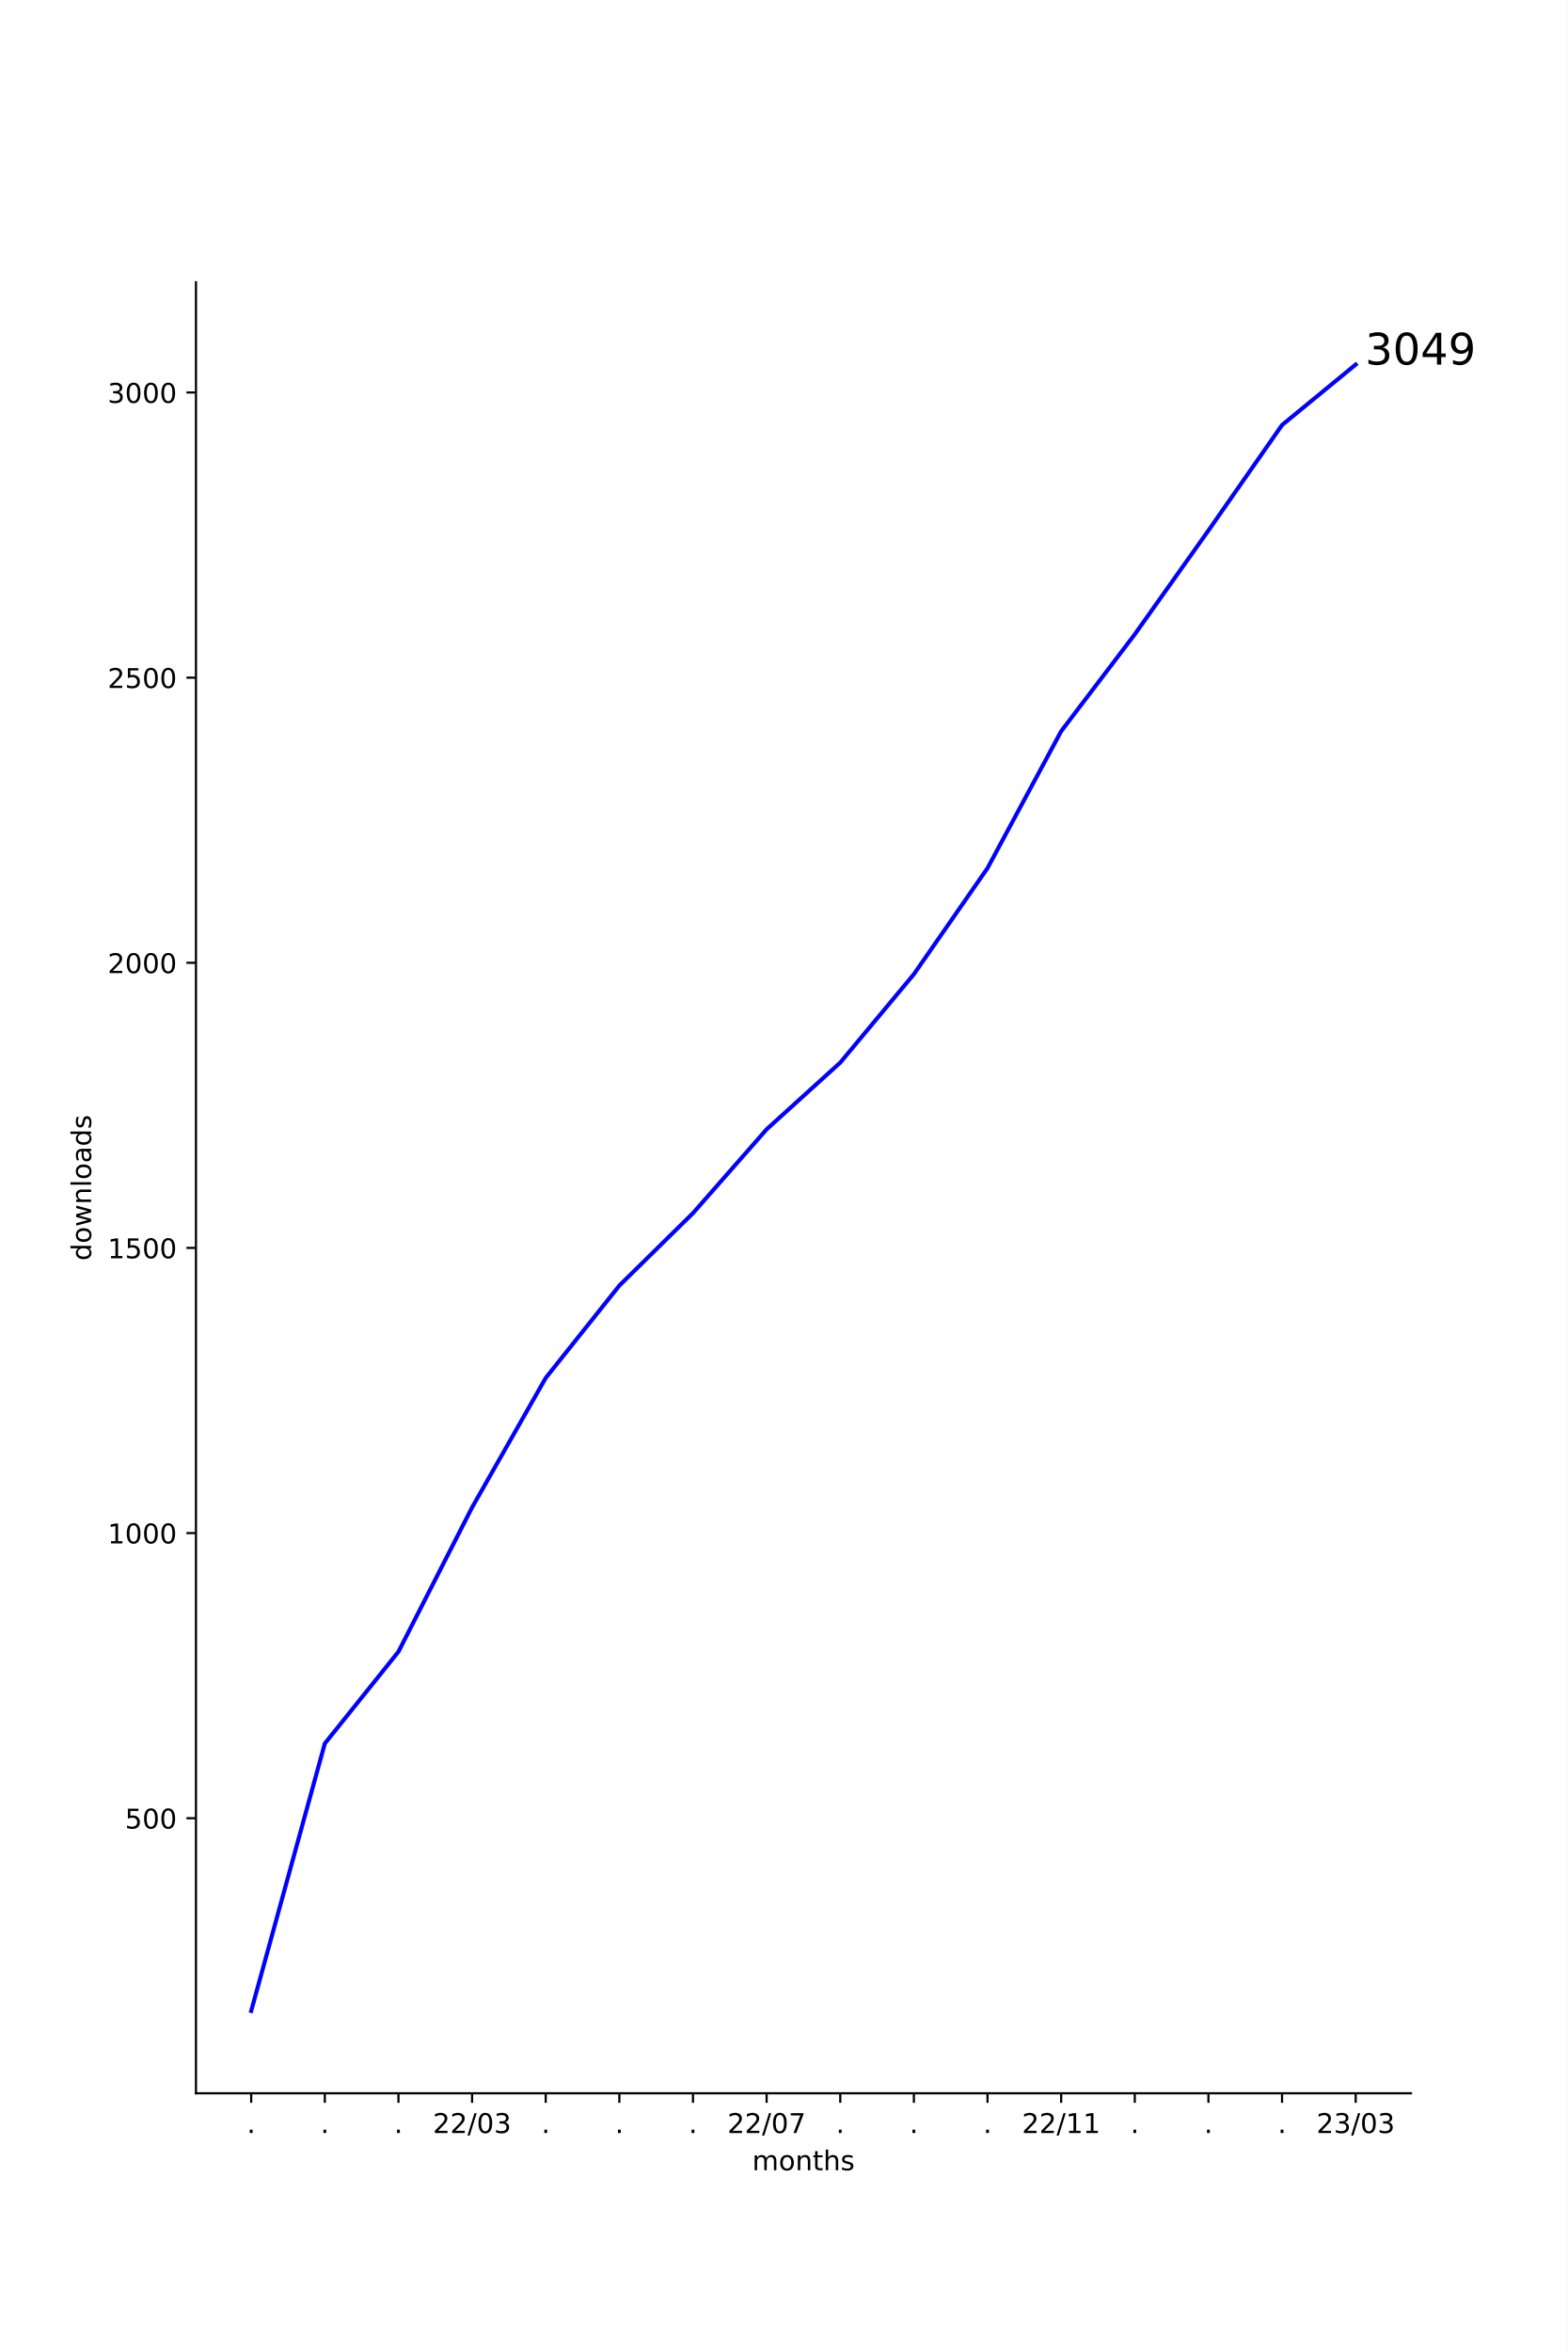
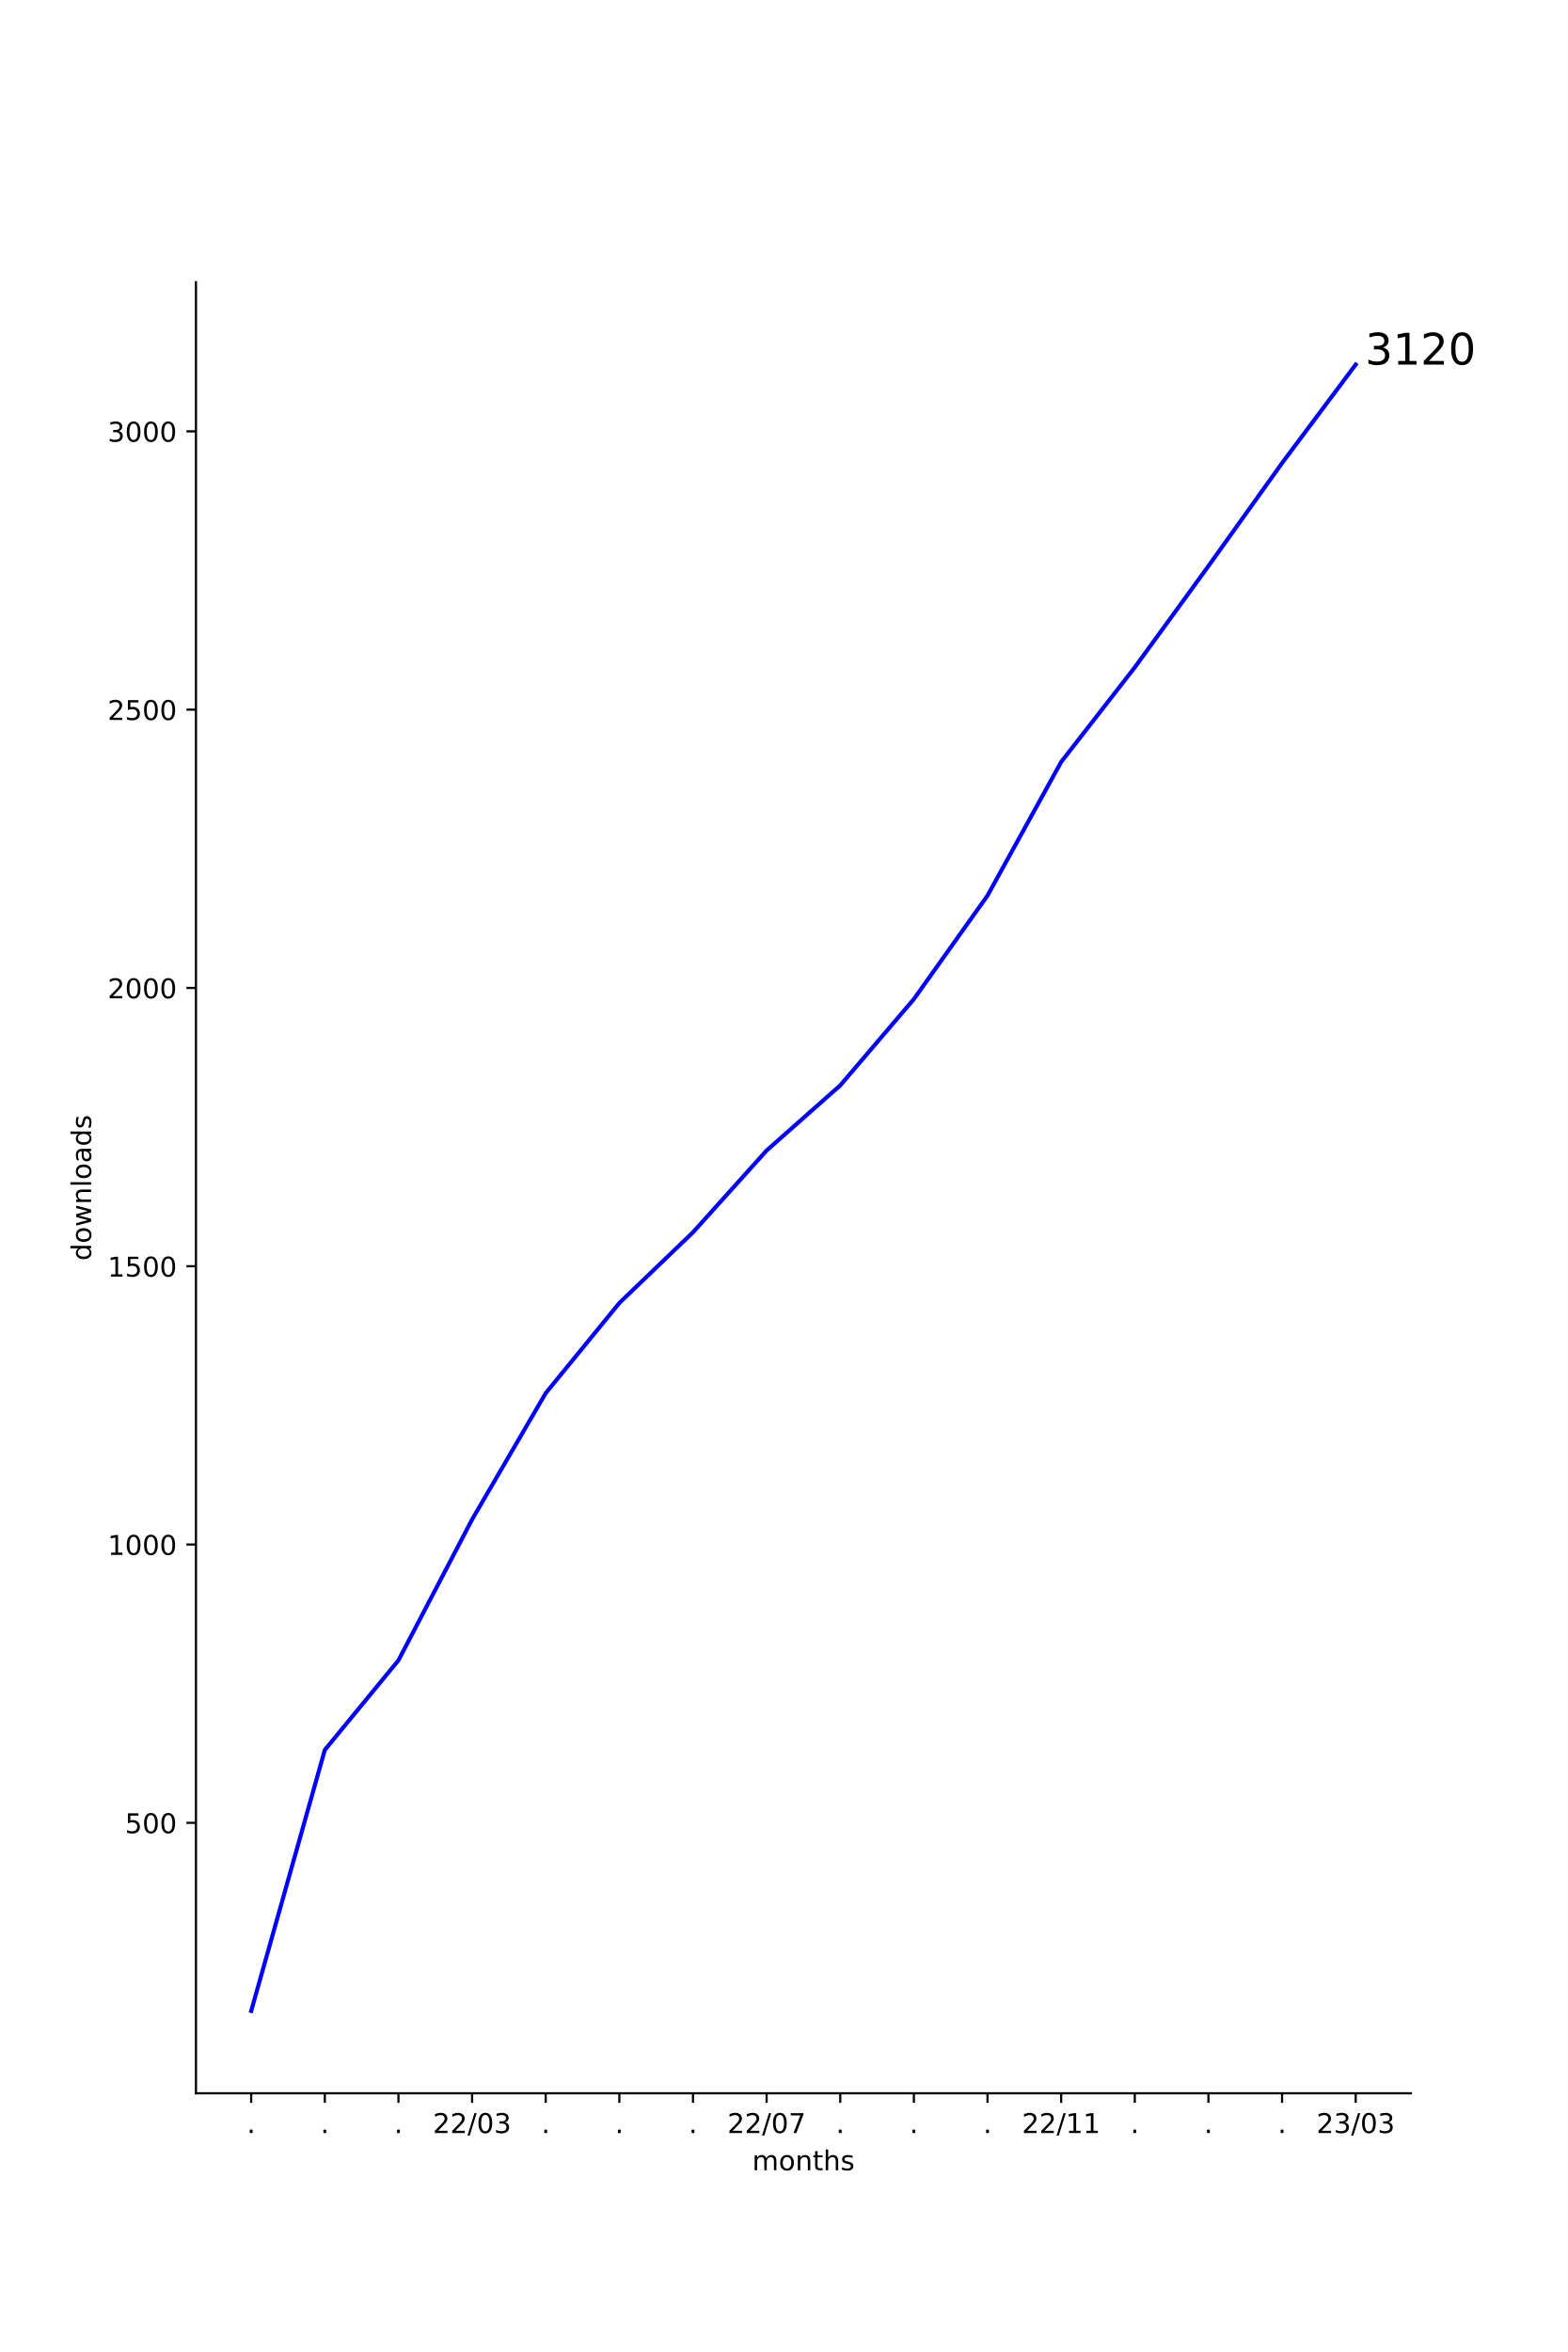
<svg xmlns="http://www.w3.org/2000/svg" xmlns:xlink="http://www.w3.org/1999/xlink" width="576pt" height="864pt" viewBox="0 0 576 864" version="1.1">
  <defs>
    <style type="text/css">*{stroke-linejoin: round; stroke-linecap: butt}</style>
  </defs>
  <g id="figure_1">
    <g id="patch_1">
      <path d="M 0 864  L 576 864  L 576 0  L 0 0  z " style="fill: #ffffff" />
    </g>
    <g id="axes_1">
      <g id="patch_2">
        <path d="M 72 768.96  L 518.4 768.96  L 518.4 103.68  L 72 103.68  z " style="fill: #ffffff" />
      </g>
      <g id="matplotlib.axis_1">
        <g id="xtick_1">
          <g id="line2d_1">
            <defs>
-               <path id="m212b342ccb" d="M 0 0  L 0 3.5  " style="stroke: #000000; stroke-width: 0.8" />
+               <path id="m52c38cf996" d="M 0 0  L 0 3.5  " style="stroke: #000000; stroke-width: 0.8" />
            </defs>
            <g>
-               <use xlink:href="#m212b342ccb" x="92.291" y="768.96" style="stroke: #000000; stroke-width: 0.8" />
+               <use xlink:href="#m52c38cf996" x="92.291" y="768.96" style="stroke: #000000; stroke-width: 0.8" />
            </g>
          </g>
          <g id="text_1">
            <g transform="translate(90.70185 783.5584)scale(0.1 -0.1)">
              <defs>
                <path id="DejaVuSans-2e" d="M 684 794  L 1344 794  L 1344 0  L 684 0  L 684 794  z " transform="scale(0.015625)" />
              </defs>
              <use xlink:href="#DejaVuSans-2e" />
            </g>
          </g>
        </g>
        <g id="xtick_2">
          <g id="line2d_2">
            <g>
-               <use xlink:href="#m212b342ccb" x="119.345" y="768.96" style="stroke: #000000; stroke-width: 0.8" />
+               <use xlink:href="#m52c38cf996" x="119.345" y="768.96" style="stroke: #000000; stroke-width: 0.8" />
            </g>
          </g>
          <g id="text_2">
            <g transform="translate(117.7564 783.5584)scale(0.1 -0.1)">
              <use xlink:href="#DejaVuSans-2e" />
            </g>
          </g>
        </g>
        <g id="xtick_3">
          <g id="line2d_3">
            <g>
-               <use xlink:href="#m212b342ccb" x="146.4" y="768.96" style="stroke: #000000; stroke-width: 0.8" />
+               <use xlink:href="#m52c38cf996" x="146.4" y="768.96" style="stroke: #000000; stroke-width: 0.8" />
            </g>
          </g>
          <g id="text_3">
            <g transform="translate(144.8109 783.5584)scale(0.1 -0.1)">
              <use xlink:href="#DejaVuSans-2e" />
            </g>
          </g>
        </g>
        <g id="xtick_4">
          <g id="line2d_4">
            <g>
-               <use xlink:href="#m212b342ccb" x="173.455" y="768.96" style="stroke: #000000; stroke-width: 0.8" />
+               <use xlink:href="#m52c38cf996" x="173.455" y="768.96" style="stroke: #000000; stroke-width: 0.8" />
            </g>
          </g>
          <g id="text_4">
            <g transform="translate(159.0452 783.5584)scale(0.1 -0.1)">
              <defs>
                <path id="DejaVuSans-32" d="M 1228 531  L 3431 531  L 3431 0  L 469 0  L 469 531  Q 828 903 1448 1529  Q 2069 2156 2228 2338  Q 2531 2678 2651 2914  Q 2772 3150 2772 3378  Q 2772 3750 2511 3984  Q 2250 4219 1831 4219  Q 1534 4219 1204 4116  Q 875 4013 500 3803  L 500 4441  Q 881 4594 1212 4672  Q 1544 4750 1819 4750  Q 2544 4750 2975 4387  Q 3406 4025 3406 3419  Q 3406 3131 3298 2873  Q 3191 2616 2906 2266  Q 2828 2175 2409 1742  Q 1991 1309 1228 531  z " transform="scale(0.015625)" />
                <path id="DejaVuSans-2f" d="M 1625 4666  L 2156 4666  L 531 -594  L 0 -594  L 1625 4666  z " transform="scale(0.015625)" />
                <path id="DejaVuSans-30" d="M 2034 4250  Q 1547 4250 1301 3770  Q 1056 3291 1056 2328  Q 1056 1369 1301 889  Q 1547 409 2034 409  Q 2525 409 2770 889  Q 3016 1369 3016 2328  Q 3016 3291 2770 3770  Q 2525 4250 2034 4250  z M 2034 4750  Q 2819 4750 3233 4129  Q 3647 3509 3647 2328  Q 3647 1150 3233 529  Q 2819 -91 2034 -91  Q 1250 -91 836 529  Q 422 1150 422 2328  Q 422 3509 836 4129  Q 1250 4750 2034 4750  z " transform="scale(0.015625)" />
                <path id="DejaVuSans-33" d="M 2597 2516  Q 3050 2419 3304 2112  Q 3559 1806 3559 1356  Q 3559 666 3084 287  Q 2609 -91 1734 -91  Q 1441 -91 1130 -33  Q 819 25 488 141  L 488 750  Q 750 597 1062 519  Q 1375 441 1716 441  Q 2309 441 2620 675  Q 2931 909 2931 1356  Q 2931 1769 2642 2001  Q 2353 2234 1838 2234  L 1294 2234  L 1294 2753  L 1863 2753  Q 2328 2753 2575 2939  Q 2822 3125 2822 3475  Q 2822 3834 2567 4026  Q 2313 4219 1838 4219  Q 1578 4219 1281 4162  Q 984 4106 628 3988  L 628 4550  Q 988 4650 1302 4700  Q 1616 4750 1894 4750  Q 2613 4750 3031 4423  Q 3450 4097 3450 3541  Q 3450 3153 3228 2886  Q 3006 2619 2597 2516  z " transform="scale(0.015625)" />
              </defs>
              <use xlink:href="#DejaVuSans-32" />
              <use xlink:href="#DejaVuSans-32" x="63.623" />
              <use xlink:href="#DejaVuSans-2f" x="127.246" />
              <use xlink:href="#DejaVuSans-30" x="160.938" />
              <use xlink:href="#DejaVuSans-33" x="224.561" />
            </g>
          </g>
        </g>
        <g id="xtick_5">
          <g id="line2d_5">
            <g>
-               <use xlink:href="#m212b342ccb" x="200.509" y="768.96" style="stroke: #000000; stroke-width: 0.8" />
+               <use xlink:href="#m52c38cf996" x="200.509" y="768.96" style="stroke: #000000; stroke-width: 0.8" />
            </g>
          </g>
          <g id="text_5">
            <g transform="translate(198.92 783.5584)scale(0.1 -0.1)">
              <use xlink:href="#DejaVuSans-2e" />
            </g>
          </g>
        </g>
        <g id="xtick_6">
          <g id="line2d_6">
            <g>
-               <use xlink:href="#m212b342ccb" x="227.564" y="768.96" style="stroke: #000000; stroke-width: 0.8" />
+               <use xlink:href="#m52c38cf996" x="227.564" y="768.96" style="stroke: #000000; stroke-width: 0.8" />
            </g>
          </g>
          <g id="text_6">
            <g transform="translate(225.9746 783.5584)scale(0.1 -0.1)">
              <use xlink:href="#DejaVuSans-2e" />
            </g>
          </g>
        </g>
        <g id="xtick_7">
          <g id="line2d_7">
            <g>
-               <use xlink:href="#m212b342ccb" x="254.618" y="768.96" style="stroke: #000000; stroke-width: 0.8" />
+               <use xlink:href="#m52c38cf996" x="254.618" y="768.96" style="stroke: #000000; stroke-width: 0.8" />
            </g>
          </g>
          <g id="text_7">
            <g transform="translate(253.0291 783.5584)scale(0.1 -0.1)">
              <use xlink:href="#DejaVuSans-2e" />
            </g>
          </g>
        </g>
        <g id="xtick_8">
          <g id="line2d_8">
            <g>
-               <use xlink:href="#m212b342ccb" x="281.673" y="768.96" style="stroke: #000000; stroke-width: 0.8" />
+               <use xlink:href="#m52c38cf996" x="281.673" y="768.96" style="stroke: #000000; stroke-width: 0.8" />
            </g>
          </g>
          <g id="text_8">
            <g transform="translate(267.2634 783.5584)scale(0.1 -0.1)">
              <defs>
                <path id="DejaVuSans-37" d="M 525 4666  L 3525 4666  L 3525 4397  L 1831 0  L 1172 0  L 2766 4134  L 525 4134  L 525 4666  z " transform="scale(0.015625)" />
              </defs>
              <use xlink:href="#DejaVuSans-32" />
              <use xlink:href="#DejaVuSans-32" x="63.623" />
              <use xlink:href="#DejaVuSans-2f" x="127.246" />
              <use xlink:href="#DejaVuSans-30" x="160.938" />
              <use xlink:href="#DejaVuSans-37" x="224.561" />
            </g>
          </g>
        </g>
        <g id="xtick_9">
          <g id="line2d_9">
            <g>
-               <use xlink:href="#m212b342ccb" x="308.727" y="768.96" style="stroke: #000000; stroke-width: 0.8" />
+               <use xlink:href="#m52c38cf996" x="308.727" y="768.96" style="stroke: #000000; stroke-width: 0.8" />
            </g>
          </g>
          <g id="text_9">
            <g transform="translate(307.1382 783.5584)scale(0.1 -0.1)">
              <use xlink:href="#DejaVuSans-2e" />
            </g>
          </g>
        </g>
        <g id="xtick_10">
          <g id="line2d_10">
            <g>
-               <use xlink:href="#m212b342ccb" x="335.782" y="768.96" style="stroke: #000000; stroke-width: 0.8" />
+               <use xlink:href="#m52c38cf996" x="335.782" y="768.96" style="stroke: #000000; stroke-width: 0.8" />
            </g>
          </g>
          <g id="text_10">
            <g transform="translate(334.1928 783.5584)scale(0.1 -0.1)">
              <use xlink:href="#DejaVuSans-2e" />
            </g>
          </g>
        </g>
        <g id="xtick_11">
          <g id="line2d_11">
            <g>
-               <use xlink:href="#m212b342ccb" x="362.836" y="768.96" style="stroke: #000000; stroke-width: 0.8" />
+               <use xlink:href="#m52c38cf996" x="362.836" y="768.96" style="stroke: #000000; stroke-width: 0.8" />
            </g>
          </g>
          <g id="text_11">
            <g transform="translate(361.2473 783.5584)scale(0.1 -0.1)">
              <use xlink:href="#DejaVuSans-2e" />
            </g>
          </g>
        </g>
        <g id="xtick_12">
          <g id="line2d_12">
            <g>
-               <use xlink:href="#m212b342ccb" x="389.891" y="768.96" style="stroke: #000000; stroke-width: 0.8" />
+               <use xlink:href="#m52c38cf996" x="389.891" y="768.96" style="stroke: #000000; stroke-width: 0.8" />
            </g>
          </g>
          <g id="text_12">
            <g transform="translate(375.4815 783.5584)scale(0.1 -0.1)">
              <defs>
                <path id="DejaVuSans-31" d="M 794 531  L 1825 531  L 1825 4091  L 703 3866  L 703 4441  L 1819 4666  L 2450 4666  L 2450 531  L 3481 531  L 3481 0  L 794 0  L 794 531  z " transform="scale(0.015625)" />
              </defs>
              <use xlink:href="#DejaVuSans-32" />
              <use xlink:href="#DejaVuSans-32" x="63.623" />
              <use xlink:href="#DejaVuSans-2f" x="127.246" />
              <use xlink:href="#DejaVuSans-31" x="160.938" />
              <use xlink:href="#DejaVuSans-31" x="224.561" />
            </g>
          </g>
        </g>
        <g id="xtick_13">
          <g id="line2d_13">
            <g>
-               <use xlink:href="#m212b342ccb" x="416.945" y="768.96" style="stroke: #000000; stroke-width: 0.8" />
+               <use xlink:href="#m52c38cf996" x="416.945" y="768.96" style="stroke: #000000; stroke-width: 0.8" />
            </g>
          </g>
          <g id="text_13">
            <g transform="translate(415.3564 783.5584)scale(0.1 -0.1)">
              <use xlink:href="#DejaVuSans-2e" />
            </g>
          </g>
        </g>
        <g id="xtick_14">
          <g id="line2d_14">
            <g>
-               <use xlink:href="#m212b342ccb" x="444" y="768.96" style="stroke: #000000; stroke-width: 0.8" />
+               <use xlink:href="#m52c38cf996" x="444" y="768.96" style="stroke: #000000; stroke-width: 0.8" />
            </g>
          </g>
          <g id="text_14">
            <g transform="translate(442.4109 783.5584)scale(0.1 -0.1)">
              <use xlink:href="#DejaVuSans-2e" />
            </g>
          </g>
        </g>
        <g id="xtick_15">
          <g id="line2d_15">
            <g>
-               <use xlink:href="#m212b342ccb" x="471.055" y="768.96" style="stroke: #000000; stroke-width: 0.8" />
+               <use xlink:href="#m52c38cf996" x="471.055" y="768.96" style="stroke: #000000; stroke-width: 0.8" />
            </g>
          </g>
          <g id="text_15">
            <g transform="translate(469.4655 783.5584)scale(0.1 -0.1)">
              <use xlink:href="#DejaVuSans-2e" />
            </g>
          </g>
        </g>
        <g id="xtick_16">
          <g id="line2d_16">
            <g>
-               <use xlink:href="#m212b342ccb" x="498.109" y="768.96" style="stroke: #000000; stroke-width: 0.8" />
+               <use xlink:href="#m52c38cf996" x="498.109" y="768.96" style="stroke: #000000; stroke-width: 0.8" />
            </g>
          </g>
          <g id="text_16">
            <g transform="translate(483.6997 783.5584)scale(0.1 -0.1)">
              <use xlink:href="#DejaVuSans-32" />
              <use xlink:href="#DejaVuSans-33" x="63.623" />
              <use xlink:href="#DejaVuSans-2f" x="127.246" />
              <use xlink:href="#DejaVuSans-30" x="160.938" />
              <use xlink:href="#DejaVuSans-33" x="224.561" />
            </g>
          </g>
        </g>
        <g id="text_17">
          <g transform="translate(276.368 797.2366)scale(0.1 -0.1)">
            <defs>
              <path id="DejaVuSans-6d" d="M 3328 2828  Q 3544 3216 3844 3400  Q 4144 3584 4550 3584  Q 5097 3584 5394 3201  Q 5691 2819 5691 2113  L 5691 0  L 5113 0  L 5113 2094  Q 5113 2597 4934 2840  Q 4756 3084 4391 3084  Q 3944 3084 3684 2787  Q 3425 2491 3425 1978  L 3425 0  L 2847 0  L 2847 2094  Q 2847 2600 2669 2842  Q 2491 3084 2119 3084  Q 1678 3084 1418 2786  Q 1159 2488 1159 1978  L 1159 0  L 581 0  L 581 3500  L 1159 3500  L 1159 2956  Q 1356 3278 1631 3431  Q 1906 3584 2284 3584  Q 2666 3584 2933 3390  Q 3200 3197 3328 2828  z " transform="scale(0.015625)" />
              <path id="DejaVuSans-6f" d="M 1959 3097  Q 1497 3097 1228 2736  Q 959 2375 959 1747  Q 959 1119 1226 758  Q 1494 397 1959 397  Q 2419 397 2687 759  Q 2956 1122 2956 1747  Q 2956 2369 2687 2733  Q 2419 3097 1959 3097  z M 1959 3584  Q 2709 3584 3137 3096  Q 3566 2609 3566 1747  Q 3566 888 3137 398  Q 2709 -91 1959 -91  Q 1206 -91 779 398  Q 353 888 353 1747  Q 353 2609 779 3096  Q 1206 3584 1959 3584  z " transform="scale(0.015625)" />
              <path id="DejaVuSans-6e" d="M 3513 2113  L 3513 0  L 2938 0  L 2938 2094  Q 2938 2591 2744 2837  Q 2550 3084 2163 3084  Q 1697 3084 1428 2787  Q 1159 2491 1159 1978  L 1159 0  L 581 0  L 581 3500  L 1159 3500  L 1159 2956  Q 1366 3272 1645 3428  Q 1925 3584 2291 3584  Q 2894 3584 3203 3211  Q 3513 2838 3513 2113  z " transform="scale(0.015625)" />
              <path id="DejaVuSans-74" d="M 1172 4494  L 1172 3500  L 2356 3500  L 2356 3053  L 1172 3053  L 1172 1153  Q 1172 725 1289 603  Q 1406 481 1766 481  L 2356 481  L 2356 0  L 1766 0  Q 1100 0 847 248  Q 594 497 594 1153  L 594 3053  L 172 3053  L 172 3500  L 594 3500  L 594 4494  L 1172 4494  z " transform="scale(0.015625)" />
              <path id="DejaVuSans-68" d="M 3513 2113  L 3513 0  L 2938 0  L 2938 2094  Q 2938 2591 2744 2837  Q 2550 3084 2163 3084  Q 1697 3084 1428 2787  Q 1159 2491 1159 1978  L 1159 0  L 581 0  L 581 4863  L 1159 4863  L 1159 2956  Q 1366 3272 1645 3428  Q 1925 3584 2291 3584  Q 2894 3584 3203 3211  Q 3513 2838 3513 2113  z " transform="scale(0.015625)" />
              <path id="DejaVuSans-73" d="M 2834 3397  L 2834 2853  Q 2591 2978 2328 3040  Q 2066 3103 1784 3103  Q 1356 3103 1142 2972  Q 928 2841 928 2578  Q 928 2378 1081 2264  Q 1234 2150 1697 2047  L 1894 2003  Q 2506 1872 2764 1633  Q 3022 1394 3022 966  Q 3022 478 2636 193  Q 2250 -91 1575 -91  Q 1294 -91 989 -36  Q 684 19 347 128  L 347 722  Q 666 556 975 473  Q 1284 391 1588 391  Q 1994 391 2212 530  Q 2431 669 2431 922  Q 2431 1156 2273 1281  Q 2116 1406 1581 1522  L 1381 1569  Q 847 1681 609 1914  Q 372 2147 372 2553  Q 372 3047 722 3315  Q 1072 3584 1716 3584  Q 2034 3584 2315 3537  Q 2597 3491 2834 3397  z " transform="scale(0.015625)" />
            </defs>
            <use xlink:href="#DejaVuSans-6d" />
            <use xlink:href="#DejaVuSans-6f" x="97.412" />
            <use xlink:href="#DejaVuSans-6e" x="158.594" />
            <use xlink:href="#DejaVuSans-74" x="221.973" />
            <use xlink:href="#DejaVuSans-68" x="261.182" />
            <use xlink:href="#DejaVuSans-73" x="324.561" />
          </g>
        </g>
      </g>
      <g id="matplotlib.axis_2">
        <g id="ytick_1">
          <g id="line2d_17">
            <defs>
-               <path id="me43c690bac" d="M 0 0  L -3.5 0  " style="stroke: #000000; stroke-width: 0.8" />
+               <path id="mdb323efec0" d="M 0 0  L -3.5 0  " style="stroke: #000000; stroke-width: 0.8" />
            </defs>
            <g>
-               <use xlink:href="#me43c690bac" x="72" y="667.912" style="stroke: #000000; stroke-width: 0.8" />
+               <use xlink:href="#mdb323efec0" x="72" y="669.612" style="stroke: #000000; stroke-width: 0.8" />
            </g>
          </g>
          <g id="text_18">
-             <g transform="translate(45.9125 671.7113)scale(0.1 -0.1)">
+             <g transform="translate(45.9125 673.4109)scale(0.1 -0.1)">
              <defs>
                <path id="DejaVuSans-35" d="M 691 4666  L 3169 4666  L 3169 4134  L 1269 4134  L 1269 2991  Q 1406 3038 1543 3061  Q 1681 3084 1819 3084  Q 2600 3084 3056 2656  Q 3513 2228 3513 1497  Q 3513 744 3044 326  Q 2575 -91 1722 -91  Q 1428 -91 1123 -41  Q 819 9 494 109  L 494 744  Q 775 591 1075 516  Q 1375 441 1709 441  Q 2250 441 2565 725  Q 2881 1009 2881 1497  Q 2881 1984 2565 2268  Q 2250 2553 1709 2553  Q 1456 2553 1204 2497  Q 953 2441 691 2322  L 691 4666  z " transform="scale(0.015625)" />
              </defs>
              <use xlink:href="#DejaVuSans-35" />
              <use xlink:href="#DejaVuSans-30" x="63.623" />
              <use xlink:href="#DejaVuSans-30" x="127.246" />
            </g>
          </g>
        </g>
        <g id="ytick_2">
          <g id="line2d_18">
            <g>
-               <use xlink:href="#me43c690bac" x="72" y="563.167" style="stroke: #000000; stroke-width: 0.8" />
+               <use xlink:href="#mdb323efec0" x="72" y="567.38" style="stroke: #000000; stroke-width: 0.8" />
            </g>
          </g>
          <g id="text_19">
-             <g transform="translate(39.55 566.9659)scale(0.1 -0.1)">
+             <g transform="translate(39.55 571.1797)scale(0.1 -0.1)">
              <use xlink:href="#DejaVuSans-31" />
              <use xlink:href="#DejaVuSans-30" x="63.623" />
              <use xlink:href="#DejaVuSans-30" x="127.246" />
              <use xlink:href="#DejaVuSans-30" x="190.869" />
            </g>
          </g>
        </g>
        <g id="ytick_3">
          <g id="line2d_19">
            <g>
-               <use xlink:href="#me43c690bac" x="72" y="458.421" style="stroke: #000000; stroke-width: 0.8" />
+               <use xlink:href="#mdb323efec0" x="72" y="465.149" style="stroke: #000000; stroke-width: 0.8" />
            </g>
          </g>
          <g id="text_20">
-             <g transform="translate(39.55 462.2205)scale(0.1 -0.1)">
+             <g transform="translate(39.55 468.9484)scale(0.1 -0.1)">
              <use xlink:href="#DejaVuSans-31" />
              <use xlink:href="#DejaVuSans-35" x="63.623" />
              <use xlink:href="#DejaVuSans-30" x="127.246" />
              <use xlink:href="#DejaVuSans-30" x="190.869" />
            </g>
          </g>
        </g>
        <g id="ytick_4">
          <g id="line2d_20">
            <g>
-               <use xlink:href="#me43c690bac" x="72" y="353.676" style="stroke: #000000; stroke-width: 0.8" />
+               <use xlink:href="#mdb323efec0" x="72" y="362.918" style="stroke: #000000; stroke-width: 0.8" />
            </g>
          </g>
          <g id="text_21">
-             <g transform="translate(39.55 357.4751)scale(0.1 -0.1)">
+             <g transform="translate(39.55 366.7172)scale(0.1 -0.1)">
              <use xlink:href="#DejaVuSans-32" />
              <use xlink:href="#DejaVuSans-30" x="63.623" />
              <use xlink:href="#DejaVuSans-30" x="127.246" />
              <use xlink:href="#DejaVuSans-30" x="190.869" />
            </g>
          </g>
        </g>
        <g id="ytick_5">
          <g id="line2d_21">
            <g>
-               <use xlink:href="#me43c690bac" x="72" y="248.93" style="stroke: #000000; stroke-width: 0.8" />
+               <use xlink:href="#mdb323efec0" x="72" y="260.687" style="stroke: #000000; stroke-width: 0.8" />
            </g>
          </g>
          <g id="text_22">
-             <g transform="translate(39.55 252.7297)scale(0.1 -0.1)">
+             <g transform="translate(39.55 264.486)scale(0.1 -0.1)">
              <use xlink:href="#DejaVuSans-32" />
              <use xlink:href="#DejaVuSans-35" x="63.623" />
              <use xlink:href="#DejaVuSans-30" x="127.246" />
              <use xlink:href="#DejaVuSans-30" x="190.869" />
            </g>
          </g>
        </g>
        <g id="ytick_6">
          <g id="line2d_22">
            <g>
-               <use xlink:href="#me43c690bac" x="72" y="144.185" style="stroke: #000000; stroke-width: 0.8" />
+               <use xlink:href="#mdb323efec0" x="72" y="158.455" style="stroke: #000000; stroke-width: 0.8" />
            </g>
          </g>
          <g id="text_23">
-             <g transform="translate(39.55 147.9843)scale(0.1 -0.1)">
+             <g transform="translate(39.55 162.2547)scale(0.1 -0.1)">
              <use xlink:href="#DejaVuSans-33" />
              <use xlink:href="#DejaVuSans-30" x="63.623" />
              <use xlink:href="#DejaVuSans-30" x="127.246" />
              <use xlink:href="#DejaVuSans-30" x="190.869" />
            </g>
          </g>
        </g>
        <g id="text_24">
          <g transform="translate(33.47031 463.1028)rotate(-90)scale(0.1 -0.1)">
            <defs>
              <path id="DejaVuSans-64" d="M 2906 2969  L 2906 4863  L 3481 4863  L 3481 0  L 2906 0  L 2906 525  Q 2725 213 2448 61  Q 2172 -91 1784 -91  Q 1150 -91 751 415  Q 353 922 353 1747  Q 353 2572 751 3078  Q 1150 3584 1784 3584  Q 2172 3584 2448 3432  Q 2725 3281 2906 2969  z M 947 1747  Q 947 1113 1208 752  Q 1469 391 1925 391  Q 2381 391 2643 752  Q 2906 1113 2906 1747  Q 2906 2381 2643 2742  Q 2381 3103 1925 3103  Q 1469 3103 1208 2742  Q 947 2381 947 1747  z " transform="scale(0.015625)" />
              <path id="DejaVuSans-77" d="M 269 3500  L 844 3500  L 1563 769  L 2278 3500  L 2956 3500  L 3675 769  L 4391 3500  L 4966 3500  L 4050 0  L 3372 0  L 2619 2869  L 1863 0  L 1184 0  L 269 3500  z " transform="scale(0.015625)" />
              <path id="DejaVuSans-6c" d="M 603 4863  L 1178 4863  L 1178 0  L 603 0  L 603 4863  z " transform="scale(0.015625)" />
              <path id="DejaVuSans-61" d="M 2194 1759  Q 1497 1759 1228 1600  Q 959 1441 959 1056  Q 959 750 1161 570  Q 1363 391 1709 391  Q 2188 391 2477 730  Q 2766 1069 2766 1631  L 2766 1759  L 2194 1759  z M 3341 1997  L 3341 0  L 2766 0  L 2766 531  Q 2569 213 2275 61  Q 1981 -91 1556 -91  Q 1019 -91 701 211  Q 384 513 384 1019  Q 384 1609 779 1909  Q 1175 2209 1959 2209  L 2766 2209  L 2766 2266  Q 2766 2663 2505 2880  Q 2244 3097 1772 3097  Q 1472 3097 1187 3025  Q 903 2953 641 2809  L 641 3341  Q 956 3463 1253 3523  Q 1550 3584 1831 3584  Q 2591 3584 2966 3190  Q 3341 2797 3341 1997  z " transform="scale(0.015625)" />
            </defs>
            <use xlink:href="#DejaVuSans-64" />
            <use xlink:href="#DejaVuSans-6f" x="63.477" />
            <use xlink:href="#DejaVuSans-77" x="124.658" />
            <use xlink:href="#DejaVuSans-6e" x="206.445" />
            <use xlink:href="#DejaVuSans-6c" x="269.824" />
            <use xlink:href="#DejaVuSans-6f" x="297.607" />
            <use xlink:href="#DejaVuSans-61" x="358.789" />
            <use xlink:href="#DejaVuSans-64" x="420.068" />
            <use xlink:href="#DejaVuSans-73" x="483.545" />
          </g>
        </g>
      </g>
      <g id="line2d_23">
-         <path d="M 92.291 738.72  L 119.345 640.469  L 146.4 606.741  L 173.455 553.74  L 200.509 506.185  L 227.564 472.248  L 254.618 445.642  L 281.673 414.847  L 308.727 390.337  L 335.782 357.866  L 362.836 318.9  L 389.891 268.623  L 416.945 233.009  L 444 194.882  L 471.055 156.126  L 498.109 133.92  " clip-path="url(#p3a098289c3)" style="fill: none; stroke: #0000ff; stroke-width: 1.5; stroke-linecap: square" />
+         <path d="M 92.291 738.72  L 119.345 642.827  L 146.4 609.909  L 173.455 558.18  L 200.509 511.767  L 227.564 478.644  L 254.618 452.677  L 281.673 422.621  L 308.727 398.699  L 335.782 367.007  L 362.836 328.977  L 389.891 279.906  L 416.945 245.148  L 444 207.935  L 471.055 170.11  L 498.109 133.92  " clip-path="url(#pe98492e516)" style="fill: none; stroke: #0000ff; stroke-width: 1.5; stroke-linecap: square" />
      </g>
      <g id="patch_3">
        <path d="M 72 768.96  L 72 103.68  " style="fill: none; stroke: #000000; stroke-width: 0.8; stroke-linejoin: miter; stroke-linecap: square" />
      </g>
      <g id="patch_4">
        <path d="M 72 768.96  L 518.4 768.96  " style="fill: none; stroke: #000000; stroke-width: 0.8; stroke-linejoin: miter; stroke-linecap: square" />
      </g>
      <g id="text_25">
        <g transform="translate(471.0545 133.92)scale(0.16 -0.16)">
          <defs>
            <path id="DejaVuSans-20" transform="scale(0.015625)" />
-             <path id="DejaVuSans-34" d="M 2419 4116  L 825 1625  L 2419 1625  L 2419 4116  z M 2253 4666  L 3047 4666  L 3047 1625  L 3713 1625  L 3713 1100  L 3047 1100  L 3047 0  L 2419 0  L 2419 1100  L 313 1100  L 313 1709  L 2253 4666  z " transform="scale(0.015625)" />
-             <path id="DejaVuSans-39" d="M 703 97  L 703 672  Q 941 559 1184 500  Q 1428 441 1663 441  Q 2288 441 2617 861  Q 2947 1281 2994 2138  Q 2813 1869 2534 1725  Q 2256 1581 1919 1581  Q 1219 1581 811 2004  Q 403 2428 403 3163  Q 403 3881 828 4315  Q 1253 4750 1959 4750  Q 2769 4750 3195 4129  Q 3622 3509 3622 2328  Q 3622 1225 3098 567  Q 2575 -91 1691 -91  Q 1453 -91 1209 -44  Q 966 3 703 97  z M 1959 2075  Q 2384 2075 2632 2365  Q 2881 2656 2881 3163  Q 2881 3666 2632 3958  Q 2384 4250 1959 4250  Q 1534 4250 1286 3958  Q 1038 3666 1038 3163  Q 1038 2656 1286 2365  Q 1534 2075 1959 2075  z " transform="scale(0.015625)" />
          </defs>
          <use xlink:href="#DejaVuSans-20" />
          <use xlink:href="#DejaVuSans-20" x="31.787" />
          <use xlink:href="#DejaVuSans-20" x="63.574" />
          <use xlink:href="#DejaVuSans-20" x="95.361" />
          <use xlink:href="#DejaVuSans-20" x="127.148" />
          <use xlink:href="#DejaVuSans-20" x="158.936" />
          <use xlink:href="#DejaVuSans-33" x="190.723" />
-           <use xlink:href="#DejaVuSans-30" x="254.346" />
-           <use xlink:href="#DejaVuSans-34" x="317.969" />
-           <use xlink:href="#DejaVuSans-39" x="381.592" />
+           <use xlink:href="#DejaVuSans-31" x="254.346" />
+           <use xlink:href="#DejaVuSans-32" x="317.969" />
+           <use xlink:href="#DejaVuSans-30" x="381.592" />
        </g>
      </g>
    </g>
  </g>
  <defs>
-     <clipPath id="p3a098289c3">
+     <clipPath id="pe98492e516">
      <rect x="72" y="103.68" width="446.4" height="665.28" />
    </clipPath>
  </defs>
</svg>
